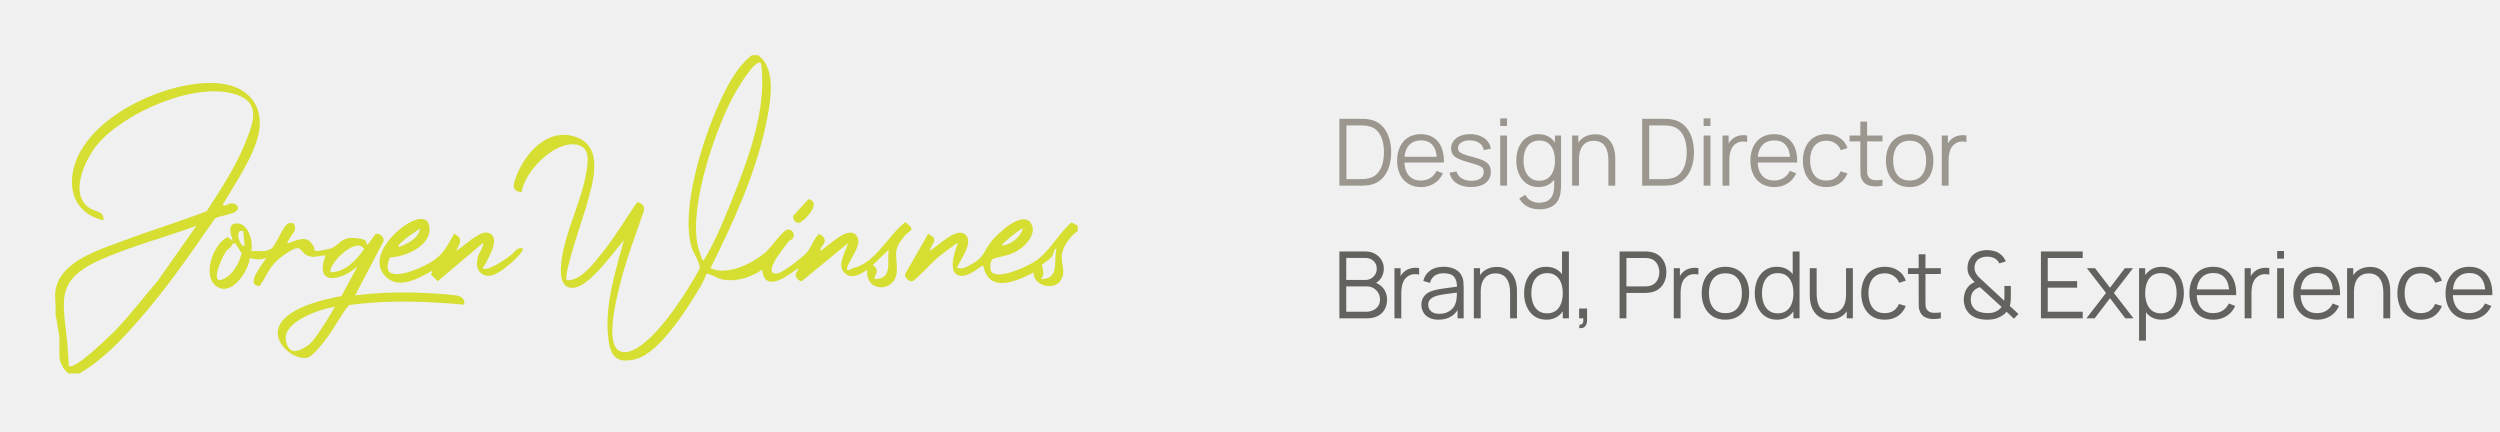
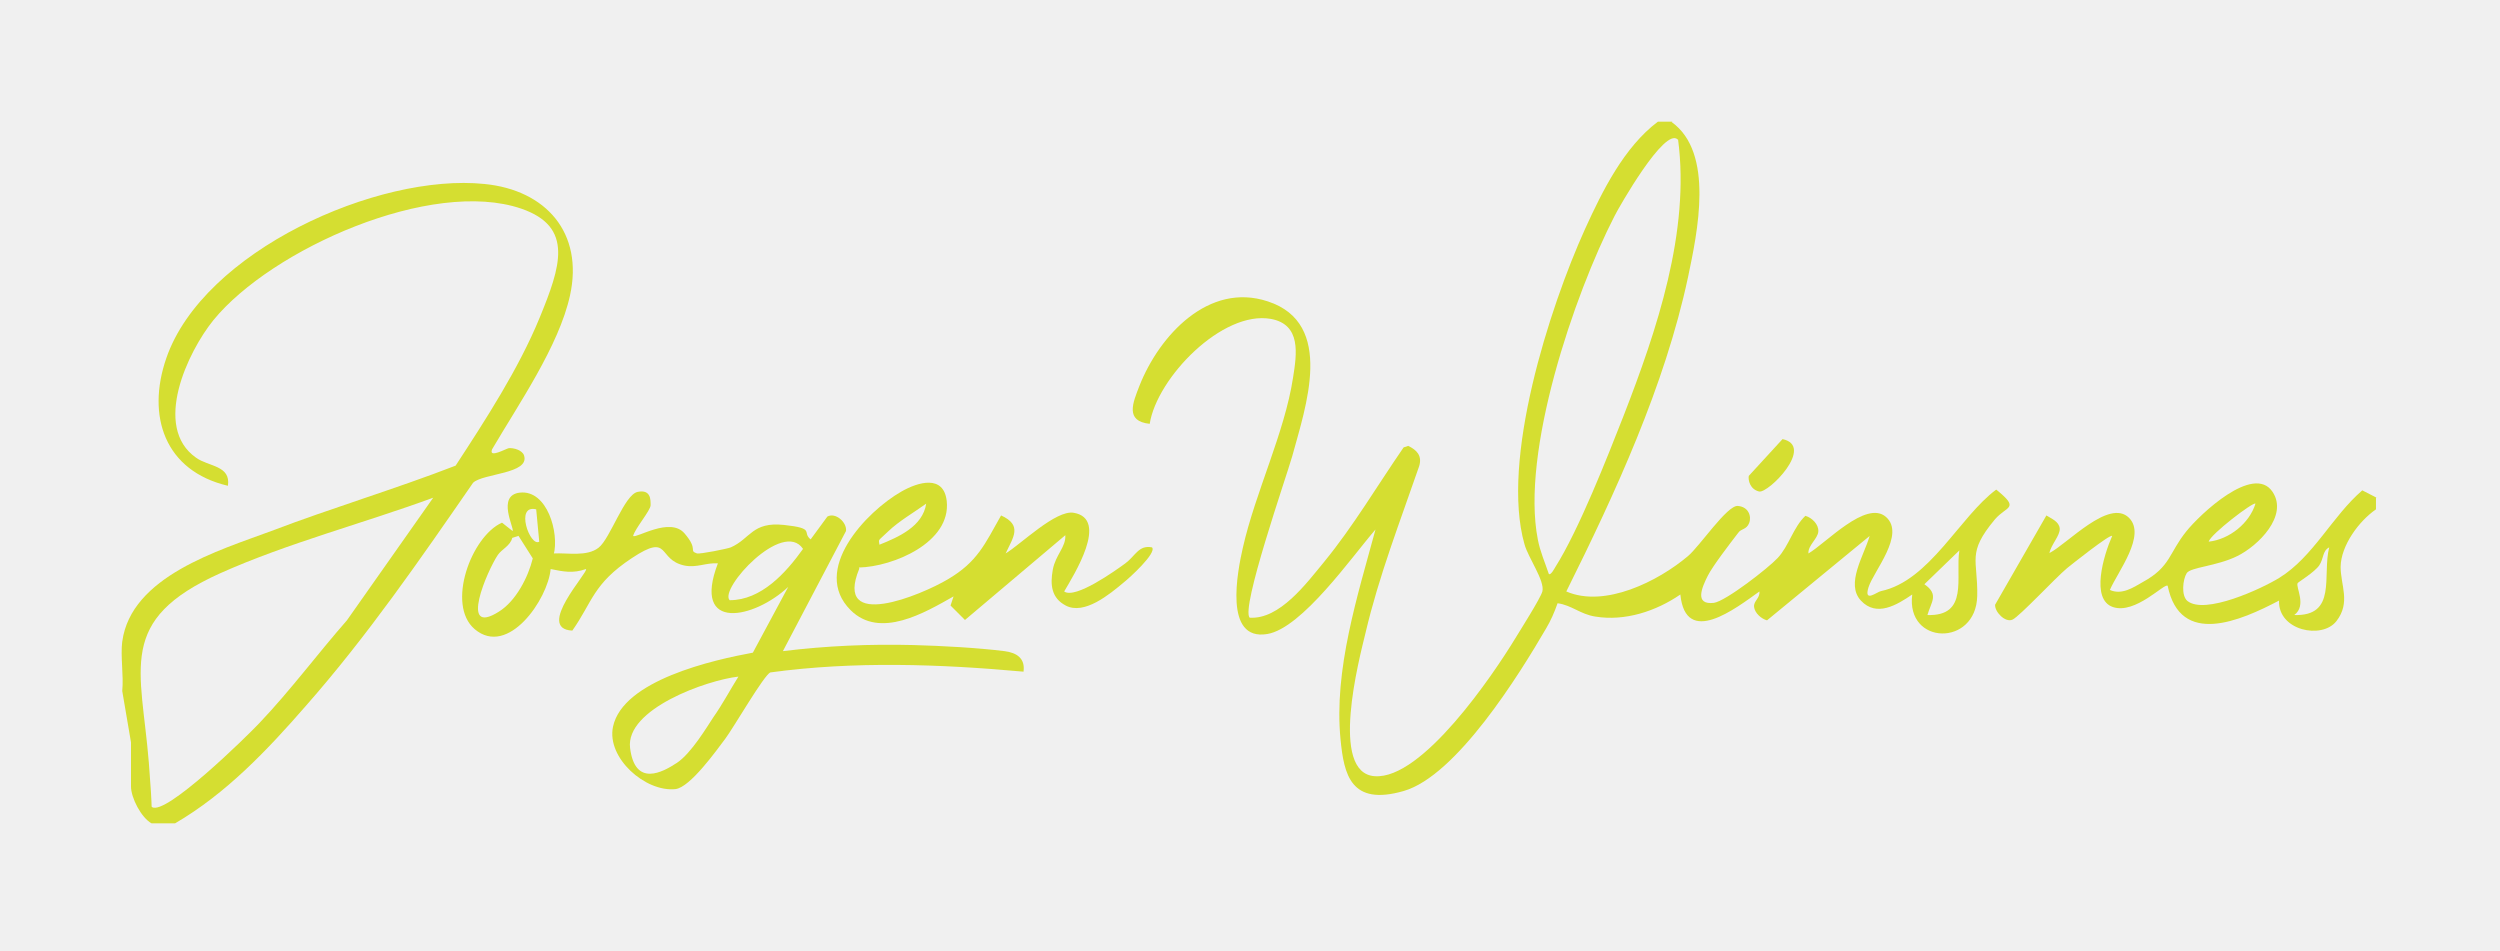
- <svg xmlns="http://www.w3.org/2000/svg" width="377" height="65" viewBox="0 0 377 65" fill="none">
-   <g clip-path="url(#clip0_214_188)">
+ <svg xmlns="http://www.w3.org/2000/svg" width="171" height="65" viewBox="0 0 171 65" fill="none">
+   <g clip-path="url(#clip0_215_189)">
    <path d="M114.338 8.346C117.276 10.452 116.106 15.886 115.456 18.98C113.87 26.39 110.49 33.722 107.136 40.456C109.762 41.6 113.428 39.754 115.456 38.038C116.262 37.362 118.134 34.554 118.862 34.606C119.59 34.658 119.824 35.308 119.642 35.776C119.46 36.244 119.096 36.14 118.888 36.452C118.368 37.128 117.146 38.714 116.808 39.39C116.418 40.17 115.872 41.392 117.224 41.236C118.03 41.132 120.968 38.844 121.592 38.168C122.372 37.336 122.658 36.062 123.49 35.282C123.932 35.412 124.4 35.854 124.374 36.348C124.348 36.842 123.646 37.31 123.698 37.856C124.868 37.18 127.65 34.164 129.002 35.36C130.354 36.556 128.144 39.078 127.806 40.17C127.468 41.262 128.378 40.482 128.664 40.43C131.992 39.728 134.046 35.334 136.542 33.488C138.206 34.84 137.244 34.58 136.438 35.542C134.514 37.856 135.294 38.246 135.242 40.768C135.164 44.252 130.354 44.148 130.796 40.664C129.73 41.392 128.352 42.224 127.286 41.08C126.22 39.936 127.494 38.012 127.884 36.66L120.864 42.432C120.474 42.328 120.032 41.938 119.98 41.522C119.928 41.106 120.396 40.924 120.344 40.456C118.706 41.626 115.3 44.278 114.936 40.664C113.272 41.808 111.14 42.51 109.112 42.172C108.098 42.016 107.5 41.392 106.538 41.262C106.33 41.86 106.07 42.458 105.758 42.978C103.912 46.15 99.622 53.066 96.008 54.106C92.394 55.146 91.926 52.988 91.692 50.57C91.224 45.812 92.862 40.742 94.084 36.218C92.498 38.038 89.066 42.978 86.674 43.368C83.684 43.862 84.646 39.078 85.01 37.466C85.868 33.67 87.87 29.588 88.442 25.844C88.702 24.206 89.014 22.204 86.934 21.814C83.606 21.216 79.134 25.844 78.64 28.99C76.924 28.808 77.496 27.534 77.938 26.39C79.29 22.958 82.67 19.266 86.726 20.618C91.328 22.126 89.3 27.846 88.39 31.2C87.974 32.656 84.854 41.626 85.478 42.25C87.532 42.38 89.352 39.91 90.574 38.428C92.576 35.984 94.214 33.202 96.008 30.602L96.32 30.498C96.918 30.784 97.282 31.174 97.074 31.876C95.774 35.646 94.318 39.39 93.408 43.264C92.966 45.084 90.912 52.884 94.032 53.092C97.282 53.326 102.118 46.176 103.652 43.654C104.016 43.056 105.368 40.924 105.498 40.456C105.68 39.728 104.536 38.168 104.276 37.232C102.638 31.486 105.966 21.086 108.41 15.678C109.606 13.052 111.088 10.062 113.402 8.32H114.416L114.338 8.346ZM114.754 9.542C113.87 8.658 110.724 14.196 110.438 14.768C107.656 20.176 104.016 30.94 105.186 36.894C105.342 37.726 105.68 38.48 105.94 39.26C106.07 39.364 106.304 38.922 106.382 38.792C107.994 36.244 109.918 31.33 111.062 28.418C113.324 22.594 115.612 15.834 114.78 9.542H114.754ZM131.81 42.068C134.696 42.172 133.734 39.494 134.02 37.648L131.628 39.962C132.642 40.664 132.096 41.158 131.836 42.068H131.81Z" fill="#D5DE31" />
    <path d="M8.362 43.888C8.96 39.416 14.992 37.648 18.554 36.322C22.714 34.736 27.004 33.462 31.164 31.85C33.218 28.704 35.48 25.22 36.91 21.736C38.34 18.252 39.276 15.522 35.662 14.274C29.526 12.168 18.58 17.03 14.602 21.892C12.834 24.076 10.416 29.198 13.406 31.304C14.264 31.928 15.798 31.824 15.59 33.228C11.274 32.214 10 28.47 11.378 24.492C13.9 17.186 25.834 11.83 33.14 12.584C37.352 13 39.926 15.938 38.99 20.202C38.236 23.66 35.454 27.664 33.66 30.732C33.4 31.382 34.622 30.68 34.804 30.654C35.142 30.628 35.714 30.784 35.844 31.148C36.26 32.422 33.036 32.37 32.36 33.02C28.746 38.246 25.132 43.498 20.92 48.282C18.294 51.298 15.46 54.288 11.976 56.316H10.364C9.662 55.926 8.96 54.574 8.96 53.794V50.778L8.362 47.268C8.466 46.202 8.232 44.902 8.362 43.862V43.888ZM29.656 34.034C24.924 35.776 19.646 37.154 15.07 39.208C7.946 42.406 9.662 45.682 10.182 52.182C10.702 58.682 9.974 54.314 10.39 55.198C11.3 55.848 16.89 50.362 17.722 49.478C19.854 47.242 21.7 44.746 23.728 42.432L29.656 34.008V34.034Z" fill="#D5DE31" />
    <path d="M162.516 34.034V34.84C161.346 35.646 160.124 37.31 160.098 38.766C160.098 40.04 160.8 41.21 159.812 42.484C158.824 43.758 155.808 43.134 155.886 41.08C153.26 42.458 149.126 44.278 148.268 40.066C148.06 39.858 146.058 42.042 144.524 41.522C142.99 41.002 143.874 38.012 144.472 36.66C144.342 36.504 141.664 38.636 141.378 38.87C140.598 39.52 138.154 42.146 137.66 42.38C137.166 42.614 136.438 41.86 136.464 41.366L139.974 35.256C140.338 35.49 140.832 35.672 140.884 36.14C140.936 36.608 140.286 37.258 140.182 37.83C141.43 37.18 144.264 34.086 145.616 35.412C146.838 36.608 144.836 39.13 144.316 40.352C145.122 40.716 145.902 40.196 146.578 39.806C148.476 38.766 148.346 37.83 149.542 36.348C150.452 35.204 154.144 31.694 155.444 33.644C156.536 35.282 154.456 37.336 153.026 38.038C151.596 38.74 149.828 38.792 149.568 39.208C149.308 39.624 149.178 40.742 149.62 41.106C150.816 42.068 154.69 40.274 155.912 39.52C158.226 38.09 159.526 35.308 161.58 33.54L162.594 34.06L162.516 34.034ZM151.076 37.05C152.48 36.894 153.858 35.802 154.274 34.45C154.144 34.294 151.18 36.556 151.076 37.05ZM156.9 42.068C159.89 42.172 158.824 39.364 159.318 37.44C158.85 37.674 158.954 38.194 158.642 38.662C158.33 39.13 157.212 39.806 157.16 39.884C157.004 40.144 157.81 41.418 156.926 42.068H156.9Z" fill="#D5DE31" />
    <path d="M37.872 37.856C38.834 37.804 40.134 38.09 40.94 37.466C41.746 36.842 42.708 33.826 43.618 33.644C44.528 33.462 44.502 34.19 44.502 34.554C44.502 34.918 43.436 36.14 43.306 36.66C43.514 36.842 45.828 35.334 46.816 36.478C47.804 37.622 47.076 37.648 47.674 37.856C47.882 37.908 49.728 37.544 49.988 37.44C51.34 36.842 51.444 35.672 53.628 35.906C55.812 36.14 54.824 36.4 55.448 36.894L56.592 35.334C57.138 35.022 57.944 35.724 57.866 36.322L53.55 44.538C56.514 44.174 59.504 44.044 62.494 44.122C64.392 44.174 66.836 44.304 68.708 44.538C69.54 44.642 70.138 45.032 70.008 45.942C64.288 45.422 58.412 45.214 52.692 45.994C52.25 46.176 50.17 49.79 49.598 50.544C49.026 51.298 47.206 53.872 46.192 53.976C44.138 54.184 41.486 51.844 41.928 49.712C42.604 46.514 48.818 45.136 51.496 44.642L53.914 40.144C51.626 42.302 47.284 43.29 49.104 38.532C48.298 38.48 47.674 38.844 46.842 38.688C44.918 38.298 45.906 36.4 43.228 38.168C40.55 39.936 40.524 41.184 39.146 43.134C36.598 43.004 40.29 39.104 40.082 38.922C39.198 39.234 38.548 39.104 37.664 38.922C37.482 40.976 34.752 44.98 32.464 43.03C30.514 41.366 32.23 36.686 34.336 35.75L35.064 36.322C35.194 36.14 33.946 33.878 35.558 33.696C37.43 33.488 38.262 36.452 37.872 37.934V37.856ZM36.676 34.84C35.194 34.476 36.26 37.44 36.884 37.05L36.676 34.84ZM35.454 36.66L35.038 36.79C34.908 37.336 34.31 37.57 34.05 37.96C33.348 39 31.346 43.602 34.128 41.834C35.298 41.106 36.13 39.468 36.442 38.194L35.454 36.634V36.66ZM49.91 41.054C52.068 41.054 53.758 39.182 54.928 37.544C53.55 35.49 49.156 40.3 49.91 41.054ZM50.508 46.28C48.376 46.514 42.76 48.49 43.098 51.168C43.436 53.846 45.308 52.832 46.296 52.182C47.284 51.532 48.376 49.686 48.792 49.062C49.416 48.178 49.936 47.19 50.508 46.28Z" fill="#D5DE31" />
    <path d="M58.776 38.896C56.982 43.238 63.04 40.69 64.834 39.624C66.862 38.428 67.356 37.232 68.474 35.256C69.956 35.932 69.306 36.738 68.786 37.856C69.852 37.206 72.218 34.866 73.44 35.074C75.884 35.49 73.44 39.338 72.79 40.456C73.544 41.002 76.3 39.026 76.976 38.532C77.652 38.038 77.886 37.258 78.796 37.44C79.16 37.804 77.21 39.572 76.872 39.832C75.91 40.638 74.168 42.094 72.894 41.418C71.906 40.898 71.828 39.988 72.01 38.974C72.192 37.96 72.92 37.414 72.868 36.608L66.004 42.406L65.016 41.418L65.224 40.794C63.248 41.912 60.18 43.732 58.178 41.73C55.448 39 59.244 34.996 61.662 33.618C62.806 32.968 64.548 32.448 64.756 34.268C65.068 37.102 61.09 38.766 58.75 38.818L58.776 38.896ZM60.154 37.258C61.454 36.738 63.118 36.01 63.352 34.45C62.52 35.048 61.48 35.646 60.752 36.348C60.024 37.05 60.102 36.842 60.154 37.258Z" fill="#D5DE31" />
    <path d="M121.904 30.03C124.192 30.498 120.942 33.774 120.318 33.618C119.694 33.462 119.564 32.838 119.616 32.552L121.93 30.03H121.904Z" fill="#D5DE31" />
  </g>
-   <path d="M201.98 28V17.92H205.039C205.146 17.92 205.328 17.922 205.585 17.927C205.846 17.932 206.096 17.95 206.334 17.983C207.099 18.09 207.739 18.375 208.252 18.837C208.765 19.299 209.15 19.887 209.407 20.601C209.664 21.315 209.792 22.101 209.792 22.96C209.792 23.819 209.664 24.605 209.407 25.319C209.15 26.033 208.765 26.621 208.252 27.083C207.739 27.545 207.099 27.83 206.334 27.937C206.101 27.965 205.851 27.984 205.585 27.993C205.319 27.998 205.137 28 205.039 28H201.98ZM203.044 27.013H205.039C205.23 27.013 205.436 27.008 205.655 26.999C205.879 26.985 206.07 26.962 206.229 26.929C206.817 26.826 207.291 26.588 207.65 26.215C208.014 25.842 208.28 25.375 208.448 24.815C208.616 24.25 208.7 23.632 208.7 22.96C208.7 22.283 208.616 21.663 208.448 21.098C208.28 20.533 208.014 20.067 207.65 19.698C207.286 19.329 206.812 19.094 206.229 18.991C206.07 18.958 205.877 18.937 205.648 18.928C205.424 18.914 205.221 18.907 205.039 18.907H203.044V27.013ZM214.305 28.21C213.568 28.21 212.929 28.047 212.387 27.72C211.851 27.393 211.433 26.934 211.134 26.341C210.836 25.748 210.686 25.053 210.686 24.255C210.686 23.429 210.833 22.715 211.127 22.113C211.421 21.511 211.834 21.047 212.366 20.72C212.903 20.393 213.535 20.23 214.263 20.23C215.01 20.23 215.647 20.403 216.174 20.748C216.702 21.089 217.101 21.579 217.371 22.218C217.642 22.857 217.766 23.62 217.742 24.507H216.692V24.143C216.674 23.163 216.461 22.423 216.055 21.924C215.654 21.425 215.066 21.175 214.291 21.175C213.479 21.175 212.856 21.439 212.422 21.966C211.993 22.493 211.778 23.245 211.778 24.22C211.778 25.172 211.993 25.912 212.422 26.439C212.856 26.962 213.47 27.223 214.263 27.223C214.805 27.223 215.276 27.099 215.677 26.852C216.083 26.6 216.403 26.238 216.636 25.767L217.595 26.138C217.297 26.796 216.856 27.307 216.272 27.671C215.694 28.03 215.038 28.21 214.305 28.21ZM211.414 24.507V23.646H217.189V24.507H211.414ZM221.837 28.203C220.95 28.203 220.22 28.012 219.646 27.629C219.076 27.246 218.726 26.714 218.596 26.033L219.646 25.858C219.758 26.287 220.012 26.63 220.409 26.887C220.81 27.139 221.305 27.265 221.893 27.265C222.467 27.265 222.919 27.146 223.251 26.908C223.582 26.665 223.748 26.336 223.748 25.921C223.748 25.688 223.694 25.499 223.587 25.354C223.484 25.205 223.272 25.067 222.95 24.941C222.628 24.815 222.147 24.666 221.508 24.493C220.822 24.306 220.285 24.12 219.898 23.933C219.51 23.746 219.235 23.532 219.072 23.289C218.908 23.042 218.827 22.741 218.827 22.386C218.827 21.957 218.948 21.581 219.191 21.259C219.433 20.932 219.769 20.68 220.199 20.503C220.628 20.321 221.127 20.23 221.697 20.23C222.266 20.23 222.775 20.323 223.223 20.51C223.675 20.692 224.039 20.949 224.315 21.28C224.59 21.611 224.753 21.996 224.805 22.435L223.755 22.624C223.685 22.181 223.463 21.831 223.09 21.574C222.721 21.313 222.252 21.177 221.683 21.168C221.146 21.154 220.71 21.257 220.374 21.476C220.038 21.691 219.87 21.978 219.87 22.337C219.87 22.538 219.93 22.71 220.052 22.855C220.173 22.995 220.392 23.128 220.71 23.254C221.032 23.38 221.489 23.518 222.082 23.667C222.777 23.844 223.323 24.031 223.72 24.227C224.116 24.423 224.399 24.654 224.567 24.92C224.735 25.186 224.819 25.515 224.819 25.907C224.819 26.621 224.553 27.183 224.021 27.594C223.493 28 222.765 28.203 221.837 28.203ZM226.231 19.005V17.85H227.26V19.005H226.231ZM226.231 28V20.44H227.26V28H226.231ZM232.082 31.57C231.694 31.57 231.312 31.512 230.934 31.395C230.56 31.283 230.215 31.103 229.898 30.856C229.58 30.613 229.314 30.296 229.1 29.904L230.031 29.386C230.241 29.806 230.535 30.107 230.913 30.289C231.295 30.476 231.685 30.569 232.082 30.569C232.628 30.569 233.069 30.466 233.405 30.261C233.745 30.06 233.993 29.762 234.147 29.365C234.301 28.968 234.375 28.474 234.371 27.881V25.865H234.49V20.44H235.407V27.895C235.407 28.11 235.4 28.315 235.386 28.511C235.376 28.712 235.355 28.908 235.323 29.099C235.234 29.664 235.05 30.128 234.77 30.492C234.494 30.856 234.13 31.127 233.678 31.304C233.23 31.481 232.698 31.57 232.082 31.57ZM232.012 28.21C231.307 28.21 230.705 28.035 230.206 27.685C229.706 27.33 229.324 26.852 229.058 26.25C228.792 25.648 228.659 24.969 228.659 24.213C228.659 23.462 228.789 22.785 229.051 22.183C229.317 21.581 229.697 21.105 230.192 20.755C230.686 20.405 231.279 20.23 231.97 20.23C232.679 20.23 233.276 20.403 233.762 20.748C234.247 21.093 234.613 21.567 234.861 22.169C235.113 22.766 235.239 23.448 235.239 24.213C235.239 24.964 235.115 25.643 234.868 26.25C234.62 26.852 234.256 27.33 233.776 27.685C233.295 28.035 232.707 28.21 232.012 28.21ZM232.117 27.251C232.653 27.251 233.097 27.12 233.447 26.859C233.797 26.598 234.058 26.238 234.231 25.781C234.403 25.319 234.49 24.796 234.49 24.213C234.49 23.62 234.403 23.098 234.231 22.645C234.058 22.188 233.797 21.831 233.447 21.574C233.101 21.317 232.665 21.189 232.138 21.189C231.596 21.189 231.148 21.322 230.794 21.588C230.439 21.854 230.175 22.216 230.003 22.673C229.835 23.13 229.751 23.644 229.751 24.213C229.751 24.787 229.837 25.305 230.01 25.767C230.187 26.224 230.451 26.586 230.801 26.852C231.151 27.118 231.589 27.251 232.117 27.251ZM242.544 28V24.143C242.544 23.723 242.504 23.338 242.425 22.988C242.346 22.633 242.217 22.325 242.04 22.064C241.867 21.798 241.641 21.593 241.361 21.448C241.086 21.303 240.75 21.231 240.353 21.231C239.989 21.231 239.667 21.294 239.387 21.42C239.112 21.546 238.878 21.728 238.687 21.966C238.5 22.199 238.358 22.484 238.26 22.82C238.162 23.156 238.113 23.539 238.113 23.968L237.385 23.807C237.385 23.032 237.52 22.381 237.791 21.854C238.062 21.327 238.435 20.928 238.911 20.657C239.387 20.386 239.933 20.251 240.549 20.251C241.002 20.251 241.396 20.321 241.732 20.461C242.073 20.601 242.36 20.79 242.593 21.028C242.831 21.266 243.022 21.539 243.167 21.847C243.312 22.15 243.417 22.475 243.482 22.82C243.547 23.161 243.58 23.501 243.58 23.842V28H242.544ZM237.077 28V20.44H238.008V22.302H238.113V28H237.077ZM247.639 28V17.92H250.698C250.805 17.92 250.987 17.922 251.244 17.927C251.505 17.932 251.755 17.95 251.993 17.983C252.758 18.09 253.398 18.375 253.911 18.837C254.424 19.299 254.809 19.887 255.066 20.601C255.323 21.315 255.451 22.101 255.451 22.96C255.451 23.819 255.323 24.605 255.066 25.319C254.809 26.033 254.424 26.621 253.911 27.083C253.398 27.545 252.758 27.83 251.993 27.937C251.76 27.965 251.51 27.984 251.244 27.993C250.978 27.998 250.796 28 250.698 28H247.639ZM248.703 27.013H250.698C250.889 27.013 251.095 27.008 251.314 26.999C251.538 26.985 251.729 26.962 251.888 26.929C252.476 26.826 252.95 26.588 253.309 26.215C253.673 25.842 253.939 25.375 254.107 24.815C254.275 24.25 254.359 23.632 254.359 22.96C254.359 22.283 254.275 21.663 254.107 21.098C253.939 20.533 253.673 20.067 253.309 19.698C252.945 19.329 252.471 19.094 251.888 18.991C251.729 18.958 251.536 18.937 251.307 18.928C251.083 18.914 250.88 18.907 250.698 18.907H248.703V27.013ZM256.905 19.005V17.85H257.934V19.005H256.905ZM256.905 28V20.44H257.934V28H256.905ZM259.753 28V20.44H260.677V22.26L260.495 22.022C260.579 21.798 260.689 21.593 260.824 21.406C260.959 21.215 261.106 21.058 261.265 20.937C261.461 20.764 261.69 20.634 261.951 20.545C262.212 20.452 262.476 20.398 262.742 20.384C263.008 20.365 263.251 20.384 263.47 20.44V21.406C263.195 21.336 262.894 21.32 262.567 21.357C262.24 21.394 261.939 21.525 261.664 21.749C261.412 21.945 261.223 22.181 261.097 22.456C260.971 22.727 260.887 23.016 260.845 23.324C260.803 23.627 260.782 23.928 260.782 24.227V28H259.753ZM267.58 28.21C266.843 28.21 266.204 28.047 265.662 27.72C265.126 27.393 264.708 26.934 264.409 26.341C264.111 25.748 263.961 25.053 263.961 24.255C263.961 23.429 264.108 22.715 264.402 22.113C264.696 21.511 265.109 21.047 265.641 20.72C266.178 20.393 266.81 20.23 267.538 20.23C268.285 20.23 268.922 20.403 269.449 20.748C269.977 21.089 270.376 21.579 270.646 22.218C270.917 22.857 271.041 23.62 271.017 24.507H269.967V24.143C269.949 23.163 269.736 22.423 269.33 21.924C268.929 21.425 268.341 21.175 267.566 21.175C266.754 21.175 266.131 21.439 265.697 21.966C265.268 22.493 265.053 23.245 265.053 24.22C265.053 25.172 265.268 25.912 265.697 26.439C266.131 26.962 266.745 27.223 267.538 27.223C268.08 27.223 268.551 27.099 268.952 26.852C269.358 26.6 269.678 26.238 269.911 25.767L270.87 26.138C270.572 26.796 270.131 27.307 269.547 27.671C268.969 28.03 268.313 28.21 267.58 28.21ZM264.689 24.507V23.646H270.464V24.507H264.689ZM275.427 28.21C274.666 28.21 274.022 28.04 273.495 27.699C272.967 27.358 272.566 26.889 272.291 26.292C272.02 25.69 271.88 24.999 271.871 24.22C271.88 23.427 272.025 22.731 272.305 22.134C272.585 21.532 272.988 21.065 273.516 20.734C274.043 20.398 274.682 20.23 275.434 20.23C276.199 20.23 276.864 20.417 277.429 20.79C277.998 21.163 278.388 21.674 278.598 22.323L277.59 22.645C277.412 22.192 277.13 21.842 276.743 21.595C276.36 21.343 275.921 21.217 275.427 21.217C274.871 21.217 274.412 21.345 274.048 21.602C273.684 21.854 273.413 22.206 273.236 22.659C273.058 23.112 272.967 23.632 272.963 24.22C272.972 25.125 273.182 25.853 273.593 26.404C274.003 26.95 274.615 27.223 275.427 27.223C275.94 27.223 276.376 27.106 276.736 26.873C277.1 26.635 277.375 26.29 277.562 25.837L278.598 26.145C278.318 26.817 277.907 27.33 277.366 27.685C276.824 28.035 276.178 28.21 275.427 28.21ZM283.879 28C283.454 28.089 283.034 28.124 282.619 28.105C282.208 28.086 281.839 27.998 281.513 27.839C281.191 27.68 280.946 27.433 280.778 27.097C280.642 26.817 280.568 26.535 280.554 26.25C280.544 25.961 280.54 25.632 280.54 25.263V18.34H281.562V25.221C281.562 25.538 281.564 25.804 281.569 26.019C281.578 26.229 281.627 26.416 281.716 26.579C281.884 26.892 282.15 27.078 282.514 27.139C282.882 27.2 283.337 27.186 283.879 27.097V28ZM278.923 21.322V20.44H283.879V21.322H278.923ZM287.972 28.21C287.22 28.21 286.579 28.04 286.047 27.699C285.515 27.358 285.106 26.887 284.822 26.285C284.537 25.683 284.395 24.992 284.395 24.213C284.395 23.42 284.539 22.724 284.829 22.127C285.118 21.53 285.529 21.065 286.061 20.734C286.597 20.398 287.234 20.23 287.972 20.23C288.728 20.23 289.372 20.4 289.904 20.741C290.44 21.077 290.849 21.546 291.129 22.148C291.413 22.745 291.556 23.434 291.556 24.213C291.556 25.006 291.413 25.704 291.129 26.306C290.844 26.903 290.433 27.37 289.897 27.706C289.36 28.042 288.718 28.21 287.972 28.21ZM287.972 27.223C288.812 27.223 289.437 26.945 289.848 26.39C290.258 25.83 290.464 25.104 290.464 24.213C290.464 23.298 290.256 22.57 289.841 22.029C289.43 21.488 288.807 21.217 287.972 21.217C287.407 21.217 286.94 21.345 286.572 21.602C286.208 21.854 285.935 22.206 285.753 22.659C285.575 23.107 285.487 23.625 285.487 24.213C285.487 25.123 285.697 25.853 286.117 26.404C286.537 26.95 287.155 27.223 287.972 27.223ZM292.82 28V20.44H293.744V22.26L293.562 22.022C293.646 21.798 293.755 21.593 293.891 21.406C294.026 21.215 294.173 21.058 294.332 20.937C294.528 20.764 294.756 20.634 295.018 20.545C295.279 20.452 295.543 20.398 295.809 20.384C296.075 20.365 296.317 20.384 296.537 20.44V21.406C296.261 21.336 295.96 21.32 295.634 21.357C295.307 21.394 295.006 21.525 294.731 21.749C294.479 21.945 294.29 22.181 294.164 22.456C294.038 22.727 293.954 23.016 293.912 23.324C293.87 23.627 293.849 23.928 293.849 24.227V28H292.82Z" fill="#9B978F" />
-   <path d="M201.98 48V37.92H205.872C206.437 37.92 206.929 38.037 207.349 38.27C207.769 38.503 208.096 38.818 208.329 39.215C208.562 39.607 208.679 40.041 208.679 40.517C208.679 41.058 208.534 41.541 208.245 41.966C207.956 42.386 207.568 42.678 207.083 42.841L207.069 42.498C207.722 42.685 208.236 43.011 208.609 43.478C208.982 43.945 209.169 44.509 209.169 45.172C209.169 45.755 209.045 46.259 208.798 46.684C208.551 47.104 208.203 47.428 207.755 47.657C207.307 47.886 206.787 48 206.194 48H201.98ZM203.016 47.013H205.942C206.353 47.013 206.721 46.941 207.048 46.796C207.375 46.647 207.631 46.437 207.818 46.166C208.009 45.895 208.105 45.569 208.105 45.186C208.105 44.813 208.019 44.477 207.846 44.178C207.673 43.879 207.438 43.641 207.139 43.464C206.845 43.282 206.509 43.191 206.131 43.191H203.016V47.013ZM203.016 42.218H205.865C206.187 42.218 206.481 42.146 206.747 42.001C207.013 41.852 207.223 41.649 207.377 41.392C207.536 41.135 207.615 40.839 207.615 40.503C207.615 40.027 207.449 39.64 207.118 39.341C206.791 39.042 206.374 38.893 205.865 38.893H203.016V42.218ZM210.286 48V40.44H211.21V42.26L211.028 42.022C211.112 41.798 211.222 41.593 211.357 41.406C211.492 41.215 211.639 41.058 211.798 40.937C211.994 40.764 212.223 40.634 212.484 40.545C212.745 40.452 213.009 40.398 213.275 40.384C213.541 40.365 213.784 40.384 214.003 40.44V41.406C213.728 41.336 213.427 41.32 213.1 41.357C212.773 41.394 212.472 41.525 212.197 41.749C211.945 41.945 211.756 42.181 211.63 42.456C211.504 42.727 211.42 43.016 211.378 43.324C211.336 43.627 211.315 43.928 211.315 44.227V48H210.286ZM216.927 48.21C216.357 48.21 215.879 48.107 215.492 47.902C215.109 47.697 214.822 47.424 214.631 47.083C214.439 46.742 214.344 46.371 214.344 45.97C214.344 45.559 214.425 45.209 214.589 44.92C214.757 44.626 214.983 44.386 215.268 44.199C215.557 44.012 215.891 43.87 216.269 43.772C216.651 43.679 217.074 43.597 217.536 43.527C218.002 43.452 218.457 43.389 218.901 43.338C219.349 43.282 219.741 43.228 220.077 43.177L219.713 43.401C219.727 42.654 219.582 42.101 219.279 41.742C218.975 41.383 218.448 41.203 217.697 41.203C217.179 41.203 216.74 41.32 216.381 41.553C216.026 41.786 215.776 42.155 215.632 42.659L214.631 42.365C214.803 41.688 215.151 41.163 215.674 40.79C216.196 40.417 216.875 40.23 217.711 40.23C218.401 40.23 218.987 40.361 219.468 40.622C219.953 40.879 220.296 41.252 220.497 41.742C220.59 41.961 220.651 42.206 220.679 42.477C220.707 42.748 220.721 43.023 220.721 43.303V48H219.804V46.103L220.07 46.215C219.813 46.864 219.414 47.358 218.873 47.699C218.331 48.04 217.683 48.21 216.927 48.21ZM217.046 47.321C217.526 47.321 217.946 47.235 218.306 47.062C218.665 46.889 218.954 46.654 219.174 46.355C219.393 46.052 219.535 45.711 219.601 45.333C219.657 45.09 219.687 44.824 219.692 44.535C219.696 44.241 219.699 44.022 219.699 43.877L220.091 44.08C219.741 44.127 219.36 44.173 218.95 44.22C218.544 44.267 218.142 44.32 217.746 44.381C217.354 44.442 216.999 44.514 216.682 44.598C216.467 44.659 216.259 44.745 216.059 44.857C215.858 44.964 215.692 45.109 215.562 45.291C215.436 45.473 215.373 45.699 215.373 45.97C215.373 46.189 215.426 46.402 215.534 46.607C215.646 46.812 215.823 46.983 216.066 47.118C216.313 47.253 216.64 47.321 217.046 47.321ZM227.723 48V44.143C227.723 43.723 227.683 43.338 227.604 42.988C227.525 42.633 227.396 42.325 227.219 42.064C227.046 41.798 226.82 41.593 226.54 41.448C226.265 41.303 225.929 41.231 225.532 41.231C225.168 41.231 224.846 41.294 224.566 41.42C224.291 41.546 224.057 41.728 223.866 41.966C223.679 42.199 223.537 42.484 223.439 42.82C223.341 43.156 223.292 43.539 223.292 43.968L222.564 43.807C222.564 43.032 222.699 42.381 222.97 41.854C223.241 41.327 223.614 40.928 224.09 40.657C224.566 40.386 225.112 40.251 225.728 40.251C226.181 40.251 226.575 40.321 226.911 40.461C227.252 40.601 227.539 40.79 227.772 41.028C228.01 41.266 228.201 41.539 228.346 41.847C228.491 42.15 228.596 42.475 228.661 42.82C228.726 43.161 228.759 43.501 228.759 43.842V48H227.723ZM222.256 48V40.44H223.187V42.302H223.292V48H222.256ZM233.188 48.21C232.483 48.21 231.881 48.035 231.382 47.685C230.882 47.33 230.5 46.852 230.234 46.25C229.968 45.648 229.835 44.969 229.835 44.213C229.835 43.462 229.965 42.785 230.227 42.183C230.493 41.581 230.873 41.105 231.368 40.755C231.862 40.405 232.455 40.23 233.146 40.23C233.855 40.23 234.452 40.403 234.938 40.748C235.423 41.093 235.789 41.567 236.037 42.169C236.289 42.766 236.415 43.448 236.415 44.213C236.415 44.964 236.291 45.643 236.044 46.25C235.796 46.852 235.432 47.33 234.952 47.685C234.471 48.035 233.883 48.21 233.188 48.21ZM233.293 47.251C233.829 47.251 234.273 47.12 234.623 46.859C234.973 46.598 235.234 46.238 235.407 45.781C235.579 45.319 235.666 44.796 235.666 44.213C235.666 43.62 235.579 43.098 235.407 42.645C235.234 42.188 234.973 41.831 234.623 41.574C234.277 41.317 233.841 41.189 233.314 41.189C232.772 41.189 232.324 41.322 231.97 41.588C231.615 41.854 231.351 42.216 231.179 42.673C231.011 43.13 230.927 43.644 230.927 44.213C230.927 44.787 231.013 45.305 231.186 45.767C231.363 46.224 231.627 46.586 231.977 46.852C232.327 47.118 232.765 47.251 233.293 47.251ZM235.666 48V42.309H235.554V37.92H236.59V48H235.666ZM238.133 49.463L238.196 48.952C238.383 48.966 238.518 48.929 238.602 48.84C238.686 48.751 238.738 48.632 238.756 48.483C238.775 48.334 238.78 48.173 238.77 48H238.133V46.523H239.33V48.28C239.33 48.709 239.221 49.031 239.001 49.246C238.787 49.461 238.497 49.533 238.133 49.463ZM244.235 48V37.92H248.127C248.225 37.92 248.335 37.925 248.456 37.934C248.582 37.939 248.708 37.953 248.834 37.976C249.361 38.055 249.807 38.24 250.171 38.529C250.54 38.814 250.817 39.173 251.004 39.607C251.195 40.041 251.291 40.522 251.291 41.049C251.291 41.572 251.195 42.05 251.004 42.484C250.813 42.918 250.533 43.28 250.164 43.569C249.8 43.854 249.357 44.036 248.834 44.115C248.708 44.134 248.582 44.148 248.456 44.157C248.335 44.166 248.225 44.171 248.127 44.171H245.264V48H244.235ZM245.264 43.191H248.099C248.183 43.191 248.281 43.186 248.393 43.177C248.505 43.168 248.615 43.151 248.722 43.128C249.067 43.053 249.35 42.911 249.569 42.701C249.793 42.491 249.959 42.241 250.066 41.952C250.178 41.663 250.234 41.362 250.234 41.049C250.234 40.736 250.178 40.435 250.066 40.146C249.959 39.852 249.793 39.6 249.569 39.39C249.35 39.18 249.067 39.038 248.722 38.963C248.615 38.94 248.505 38.926 248.393 38.921C248.281 38.912 248.183 38.907 248.099 38.907H245.264V43.191ZM252.404 48V40.44H253.328V42.26L253.146 42.022C253.23 41.798 253.34 41.593 253.475 41.406C253.61 41.215 253.757 41.058 253.916 40.937C254.112 40.764 254.341 40.634 254.602 40.545C254.863 40.452 255.127 40.398 255.393 40.384C255.659 40.365 255.902 40.384 256.121 40.44V41.406C255.846 41.336 255.545 41.32 255.218 41.357C254.891 41.394 254.59 41.525 254.315 41.749C254.063 41.945 253.874 42.181 253.748 42.456C253.622 42.727 253.538 43.016 253.496 43.324C253.454 43.627 253.433 43.928 253.433 44.227V48H252.404ZM260.189 48.21C259.438 48.21 258.796 48.04 258.264 47.699C257.732 47.358 257.324 46.887 257.039 46.285C256.755 45.683 256.612 44.992 256.612 44.213C256.612 43.42 256.757 42.724 257.046 42.127C257.336 41.53 257.746 41.065 258.278 40.734C258.815 40.398 259.452 40.23 260.189 40.23C260.945 40.23 261.589 40.4 262.121 40.741C262.658 41.077 263.066 41.546 263.346 42.148C263.631 42.745 263.773 43.434 263.773 44.213C263.773 45.006 263.631 45.704 263.346 46.306C263.062 46.903 262.651 47.37 262.114 47.706C261.578 48.042 260.936 48.21 260.189 48.21ZM260.189 47.223C261.029 47.223 261.655 46.945 262.065 46.39C262.476 45.83 262.681 45.104 262.681 44.213C262.681 43.298 262.474 42.57 262.058 42.029C261.648 41.488 261.025 41.217 260.189 41.217C259.625 41.217 259.158 41.345 258.789 41.602C258.425 41.854 258.152 42.206 257.97 42.659C257.793 43.107 257.704 43.625 257.704 44.213C257.704 45.123 257.914 45.853 258.334 46.404C258.754 46.95 259.373 47.223 260.189 47.223ZM267.97 48.21C267.266 48.21 266.664 48.035 266.164 47.685C265.665 47.33 265.282 46.852 265.016 46.25C264.75 45.648 264.617 44.969 264.617 44.213C264.617 43.462 264.748 42.785 265.009 42.183C265.275 41.581 265.656 41.105 266.15 40.755C266.645 40.405 267.238 40.23 267.928 40.23C268.638 40.23 269.235 40.403 269.72 40.748C270.206 41.093 270.572 41.567 270.819 42.169C271.071 42.766 271.197 43.448 271.197 44.213C271.197 44.964 271.074 45.643 270.826 46.25C270.579 46.852 270.215 47.33 269.734 47.685C269.254 48.035 268.666 48.21 267.97 48.21ZM268.075 47.251C268.612 47.251 269.055 47.12 269.405 46.859C269.755 46.598 270.017 46.238 270.189 45.781C270.362 45.319 270.448 44.796 270.448 44.213C270.448 43.62 270.362 43.098 270.189 42.645C270.017 42.188 269.755 41.831 269.405 41.574C269.06 41.317 268.624 41.189 268.096 41.189C267.555 41.189 267.107 41.322 266.752 41.588C266.398 41.854 266.134 42.216 265.961 42.673C265.793 43.13 265.709 43.644 265.709 44.213C265.709 44.787 265.796 45.305 265.968 45.767C266.146 46.224 266.409 46.586 266.759 46.852C267.109 47.118 267.548 47.251 268.075 47.251ZM270.448 48V42.309H270.336V37.92H271.372V48H270.448ZM275.947 48.189C275.495 48.189 275.098 48.119 274.757 47.979C274.421 47.839 274.134 47.65 273.896 47.412C273.663 47.174 273.474 46.903 273.329 46.6C273.185 46.292 273.08 45.968 273.014 45.627C272.949 45.282 272.916 44.939 272.916 44.598V40.44H273.952V44.297C273.952 44.712 273.992 45.097 274.071 45.452C274.151 45.807 274.277 46.117 274.449 46.383C274.627 46.644 274.853 46.847 275.128 46.992C275.408 47.137 275.747 47.209 276.143 47.209C276.507 47.209 276.827 47.146 277.102 47.02C277.382 46.894 277.616 46.714 277.802 46.481C277.994 46.243 278.138 45.956 278.236 45.62C278.334 45.279 278.383 44.897 278.383 44.472L279.111 44.633C279.111 45.408 278.976 46.059 278.705 46.586C278.435 47.113 278.061 47.512 277.585 47.783C277.109 48.054 276.563 48.189 275.947 48.189ZM278.488 48V46.138H278.383V40.44H279.412V48H278.488ZM284.225 48.21C283.464 48.21 282.82 48.04 282.293 47.699C281.765 47.358 281.364 46.889 281.089 46.292C280.818 45.69 280.678 44.999 280.669 44.22C280.678 43.427 280.823 42.731 281.103 42.134C281.383 41.532 281.786 41.065 282.314 40.734C282.841 40.398 283.48 40.23 284.232 40.23C284.997 40.23 285.662 40.417 286.227 40.79C286.796 41.163 287.186 41.674 287.396 42.323L286.388 42.645C286.21 42.192 285.928 41.842 285.541 41.595C285.158 41.343 284.719 41.217 284.225 41.217C283.669 41.217 283.21 41.345 282.846 41.602C282.482 41.854 282.211 42.206 282.034 42.659C281.856 43.112 281.765 43.632 281.761 44.22C281.77 45.125 281.98 45.853 282.391 46.404C282.801 46.95 283.413 47.223 284.225 47.223C284.738 47.223 285.174 47.106 285.534 46.873C285.898 46.635 286.173 46.29 286.36 45.837L287.396 46.145C287.116 46.817 286.705 47.33 286.164 47.685C285.622 48.035 284.976 48.21 284.225 48.21ZM292.677 48C292.252 48.089 291.832 48.124 291.417 48.105C291.006 48.086 290.637 47.998 290.311 47.839C289.989 47.68 289.744 47.433 289.576 47.097C289.44 46.817 289.366 46.535 289.352 46.25C289.342 45.961 289.338 45.632 289.338 45.263V38.34H290.36V45.221C290.36 45.538 290.362 45.804 290.367 46.019C290.376 46.229 290.425 46.416 290.514 46.579C290.682 46.892 290.948 47.078 291.312 47.139C291.68 47.2 292.135 47.186 292.677 47.097V48ZM287.721 41.322V40.44H292.677V41.322H287.721ZM299.65 48.21C299.09 48.21 298.57 48.131 298.089 47.972C297.613 47.809 297.214 47.554 296.892 47.209C296.64 46.938 296.453 46.637 296.332 46.306C296.211 45.97 296.143 45.615 296.129 45.242C296.124 44.887 296.176 44.535 296.283 44.185C296.39 43.835 296.558 43.525 296.787 43.254C296.922 43.086 297.074 42.946 297.242 42.834C297.415 42.722 297.592 42.626 297.774 42.547C297.424 42.183 297.156 41.847 296.969 41.539C296.787 41.226 296.696 40.844 296.696 40.391C296.696 39.873 296.827 39.399 297.088 38.97C297.354 38.541 297.72 38.221 298.187 38.011C298.425 37.904 298.668 37.829 298.915 37.787C299.167 37.74 299.417 37.717 299.664 37.717C300.042 37.717 300.413 37.771 300.777 37.878C301.141 37.981 301.451 38.144 301.708 38.368C301.881 38.503 302.032 38.664 302.163 38.851C302.294 39.033 302.396 39.224 302.471 39.425L301.477 39.719C301.379 39.467 301.216 39.255 300.987 39.082C300.81 38.942 300.604 38.844 300.371 38.788C300.142 38.732 299.911 38.704 299.678 38.704C299.281 38.704 298.922 38.781 298.6 38.935C298.32 39.075 298.11 39.269 297.97 39.516C297.83 39.763 297.76 40.053 297.76 40.384C297.76 40.669 297.807 40.904 297.9 41.091C297.993 41.273 298.129 41.471 298.306 41.686C298.409 41.798 298.523 41.912 298.649 42.029C298.775 42.141 298.903 42.258 299.034 42.379L302.226 45.34C302.245 45.209 302.256 45.083 302.261 44.962C302.266 44.836 302.268 44.712 302.268 44.591L302.261 43.114H303.234V44.661C303.234 45.03 303.22 45.331 303.192 45.564C303.164 45.797 303.127 45.991 303.08 46.145L304.382 47.342L303.703 48.063L302.59 47.013C302.436 47.214 302.24 47.393 302.002 47.552C301.769 47.711 301.535 47.834 301.302 47.923C301.05 48.035 300.784 48.11 300.504 48.147C300.224 48.189 299.939 48.21 299.65 48.21ZM299.664 47.216C299.93 47.216 300.17 47.2 300.385 47.167C300.6 47.134 300.805 47.067 301.001 46.964C301.248 46.833 301.433 46.712 301.554 46.6C301.675 46.483 301.773 46.381 301.848 46.292L298.572 43.296C298.376 43.357 298.192 43.441 298.019 43.548C297.851 43.651 297.706 43.774 297.585 43.919C297.45 44.087 297.349 44.281 297.284 44.5C297.219 44.719 297.186 44.95 297.186 45.193C297.195 45.45 297.237 45.688 297.312 45.907C297.391 46.122 297.508 46.313 297.662 46.481C297.881 46.738 298.175 46.924 298.544 47.041C298.913 47.158 299.286 47.216 299.664 47.216ZM307.771 48V37.92H314.071V38.907H308.8V42.393H313.231V43.38H308.8V47.013H314.071V48H307.771ZM314.635 48L317.589 44.178L314.698 40.44H315.93L318.191 43.387L320.431 40.44H321.663L318.772 44.178L321.733 48H320.494L318.191 44.969L315.874 48H314.635ZM325.973 48.21C325.278 48.21 324.69 48.035 324.209 47.685C323.728 47.33 323.364 46.852 323.117 46.25C322.87 45.643 322.746 44.964 322.746 44.213C322.746 43.448 322.87 42.766 323.117 42.169C323.369 41.567 323.738 41.093 324.223 40.748C324.708 40.403 325.306 40.23 326.015 40.23C326.706 40.23 327.298 40.405 327.793 40.755C328.288 41.105 328.666 41.581 328.927 42.183C329.193 42.785 329.326 43.462 329.326 44.213C329.326 44.969 329.193 45.648 328.927 46.25C328.661 46.852 328.278 47.33 327.779 47.685C327.28 48.035 326.678 48.21 325.973 48.21ZM322.571 51.36V40.44H323.495V46.131H323.607V51.36H322.571ZM325.868 47.251C326.395 47.251 326.834 47.118 327.184 46.852C327.534 46.586 327.795 46.224 327.968 45.767C328.145 45.305 328.234 44.787 328.234 44.213C328.234 43.644 328.148 43.13 327.975 42.673C327.802 42.216 327.539 41.854 327.184 41.588C326.834 41.322 326.388 41.189 325.847 41.189C325.32 41.189 324.881 41.317 324.531 41.574C324.186 41.831 323.927 42.188 323.754 42.645C323.581 43.098 323.495 43.62 323.495 44.213C323.495 44.796 323.581 45.319 323.754 45.781C323.927 46.238 324.188 46.598 324.538 46.859C324.888 47.12 325.331 47.251 325.868 47.251ZM333.782 48.21C333.045 48.21 332.405 48.047 331.864 47.72C331.327 47.393 330.91 46.934 330.611 46.341C330.312 45.748 330.163 45.053 330.163 44.255C330.163 43.429 330.31 42.715 330.604 42.113C330.898 41.511 331.311 41.047 331.843 40.72C332.38 40.393 333.012 40.23 333.74 40.23C334.487 40.23 335.124 40.403 335.651 40.748C336.178 41.089 336.577 41.579 336.848 42.218C337.119 42.857 337.242 43.62 337.219 44.507H336.169V44.143C336.15 43.163 335.938 42.423 335.532 41.924C335.131 41.425 334.543 41.175 333.768 41.175C332.956 41.175 332.333 41.439 331.899 41.966C331.47 42.493 331.255 43.245 331.255 44.22C331.255 45.172 331.47 45.912 331.899 46.439C332.333 46.962 332.947 47.223 333.74 47.223C334.281 47.223 334.753 47.099 335.154 46.852C335.56 46.6 335.88 46.238 336.113 45.767L337.072 46.138C336.773 46.796 336.332 47.307 335.749 47.671C335.17 48.03 334.515 48.21 333.782 48.21ZM330.891 44.507V43.646H336.666V44.507H330.891ZM338.493 48V40.44H339.417V42.26L339.235 42.022C339.319 41.798 339.428 41.593 339.564 41.406C339.699 41.215 339.846 41.058 340.005 40.937C340.201 40.764 340.429 40.634 340.691 40.545C340.952 40.452 341.216 40.398 341.482 40.384C341.748 40.365 341.99 40.384 342.21 40.44V41.406C341.934 41.336 341.633 41.32 341.307 41.357C340.98 41.394 340.679 41.525 340.404 41.749C340.152 41.945 339.963 42.181 339.837 42.456C339.711 42.727 339.627 43.016 339.585 43.324C339.543 43.627 339.522 43.928 339.522 44.227V48H338.493ZM343.397 39.005V37.85H344.426V39.005H343.397ZM343.397 48V40.44H344.426V48H343.397ZM349.444 48.21C348.707 48.21 348.067 48.047 347.526 47.72C346.989 47.393 346.572 46.934 346.273 46.341C345.974 45.748 345.825 45.053 345.825 44.255C345.825 43.429 345.972 42.715 346.266 42.113C346.56 41.511 346.973 41.047 347.505 40.72C348.042 40.393 348.674 40.23 349.402 40.23C350.149 40.23 350.786 40.403 351.313 40.748C351.84 41.089 352.239 41.579 352.51 42.218C352.781 42.857 352.904 43.62 352.881 44.507H351.831V44.143C351.812 43.163 351.6 42.423 351.194 41.924C350.793 41.425 350.205 41.175 349.43 41.175C348.618 41.175 347.995 41.439 347.561 41.966C347.132 42.493 346.917 43.245 346.917 44.22C346.917 45.172 347.132 45.912 347.561 46.439C347.995 46.962 348.609 47.223 349.402 47.223C349.943 47.223 350.415 47.099 350.816 46.852C351.222 46.6 351.542 46.238 351.775 45.767L352.734 46.138C352.435 46.796 351.994 47.307 351.411 47.671C350.832 48.03 350.177 48.21 349.444 48.21ZM346.553 44.507V43.646H352.328V44.507H346.553ZM359.409 48V44.143C359.409 43.723 359.37 43.338 359.29 42.988C359.211 42.633 359.083 42.325 358.905 42.064C358.733 41.798 358.506 41.593 358.226 41.448C357.951 41.303 357.615 41.231 357.218 41.231C356.854 41.231 356.532 41.294 356.252 41.42C355.977 41.546 355.744 41.728 355.552 41.966C355.366 42.199 355.223 42.484 355.125 42.82C355.027 43.156 354.978 43.539 354.978 43.968L354.25 43.807C354.25 43.032 354.386 42.381 354.656 41.854C354.927 41.327 355.3 40.928 355.776 40.657C356.252 40.386 356.798 40.251 357.414 40.251C357.867 40.251 358.261 40.321 358.597 40.461C358.938 40.601 359.225 40.79 359.458 41.028C359.696 41.266 359.888 41.539 360.032 41.847C360.177 42.15 360.282 42.475 360.347 42.82C360.413 43.161 360.445 43.501 360.445 43.842V48H359.409ZM353.942 48V40.44H354.873V42.302H354.978V48H353.942ZM365.077 48.21C364.316 48.21 363.672 48.04 363.145 47.699C362.618 47.358 362.216 46.889 361.941 46.292C361.67 45.69 361.53 44.999 361.521 44.22C361.53 43.427 361.675 42.731 361.955 42.134C362.235 41.532 362.639 41.065 363.166 40.734C363.693 40.398 364.333 40.23 365.084 40.23C365.849 40.23 366.514 40.417 367.079 40.79C367.648 41.163 368.038 41.674 368.248 42.323L367.24 42.645C367.063 42.192 366.78 41.842 366.393 41.595C366.01 41.343 365.572 41.217 365.077 41.217C364.522 41.217 364.062 41.345 363.698 41.602C363.334 41.854 363.063 42.206 362.886 42.659C362.709 43.112 362.618 43.632 362.613 44.22C362.622 45.125 362.832 45.853 363.243 46.404C363.654 46.95 364.265 47.223 365.077 47.223C365.59 47.223 366.027 47.106 366.386 46.873C366.75 46.635 367.025 46.29 367.212 45.837L368.248 46.145C367.968 46.817 367.557 47.33 367.016 47.685C366.475 48.035 365.828 48.21 365.077 48.21ZM372.407 48.21C371.669 48.21 371.03 48.047 370.489 47.72C369.952 47.393 369.534 46.934 369.236 46.341C368.937 45.748 368.788 45.053 368.788 44.255C368.788 43.429 368.935 42.715 369.229 42.113C369.523 41.511 369.936 41.047 370.468 40.72C371.004 40.393 371.637 40.23 372.365 40.23C373.111 40.23 373.748 40.403 374.276 40.748C374.803 41.089 375.202 41.579 375.473 42.218C375.743 42.857 375.867 43.62 375.844 44.507H374.794V44.143C374.775 43.163 374.563 42.423 374.157 41.924C373.755 41.425 373.167 41.175 372.393 41.175C371.581 41.175 370.958 41.439 370.524 41.966C370.094 42.493 369.88 43.245 369.88 44.22C369.88 45.172 370.094 45.912 370.524 46.439C370.958 46.962 371.571 47.223 372.365 47.223C372.906 47.223 373.377 47.099 373.779 46.852C374.185 46.6 374.504 46.238 374.738 45.767L375.697 46.138C375.398 46.796 374.957 47.307 374.374 47.671C373.795 48.03 373.139 48.21 372.407 48.21ZM369.516 44.507V43.646H375.291V44.507H369.516Z" fill="#64625E" />
  <defs>
-     <clipPath id="clip0_214_188">
+     <clipPath id="clip0_215_189">
      <rect width="154.274" height="47.996" fill="white" transform="translate(8.32001 8.32001)" />
    </clipPath>
  </defs>
</svg>
